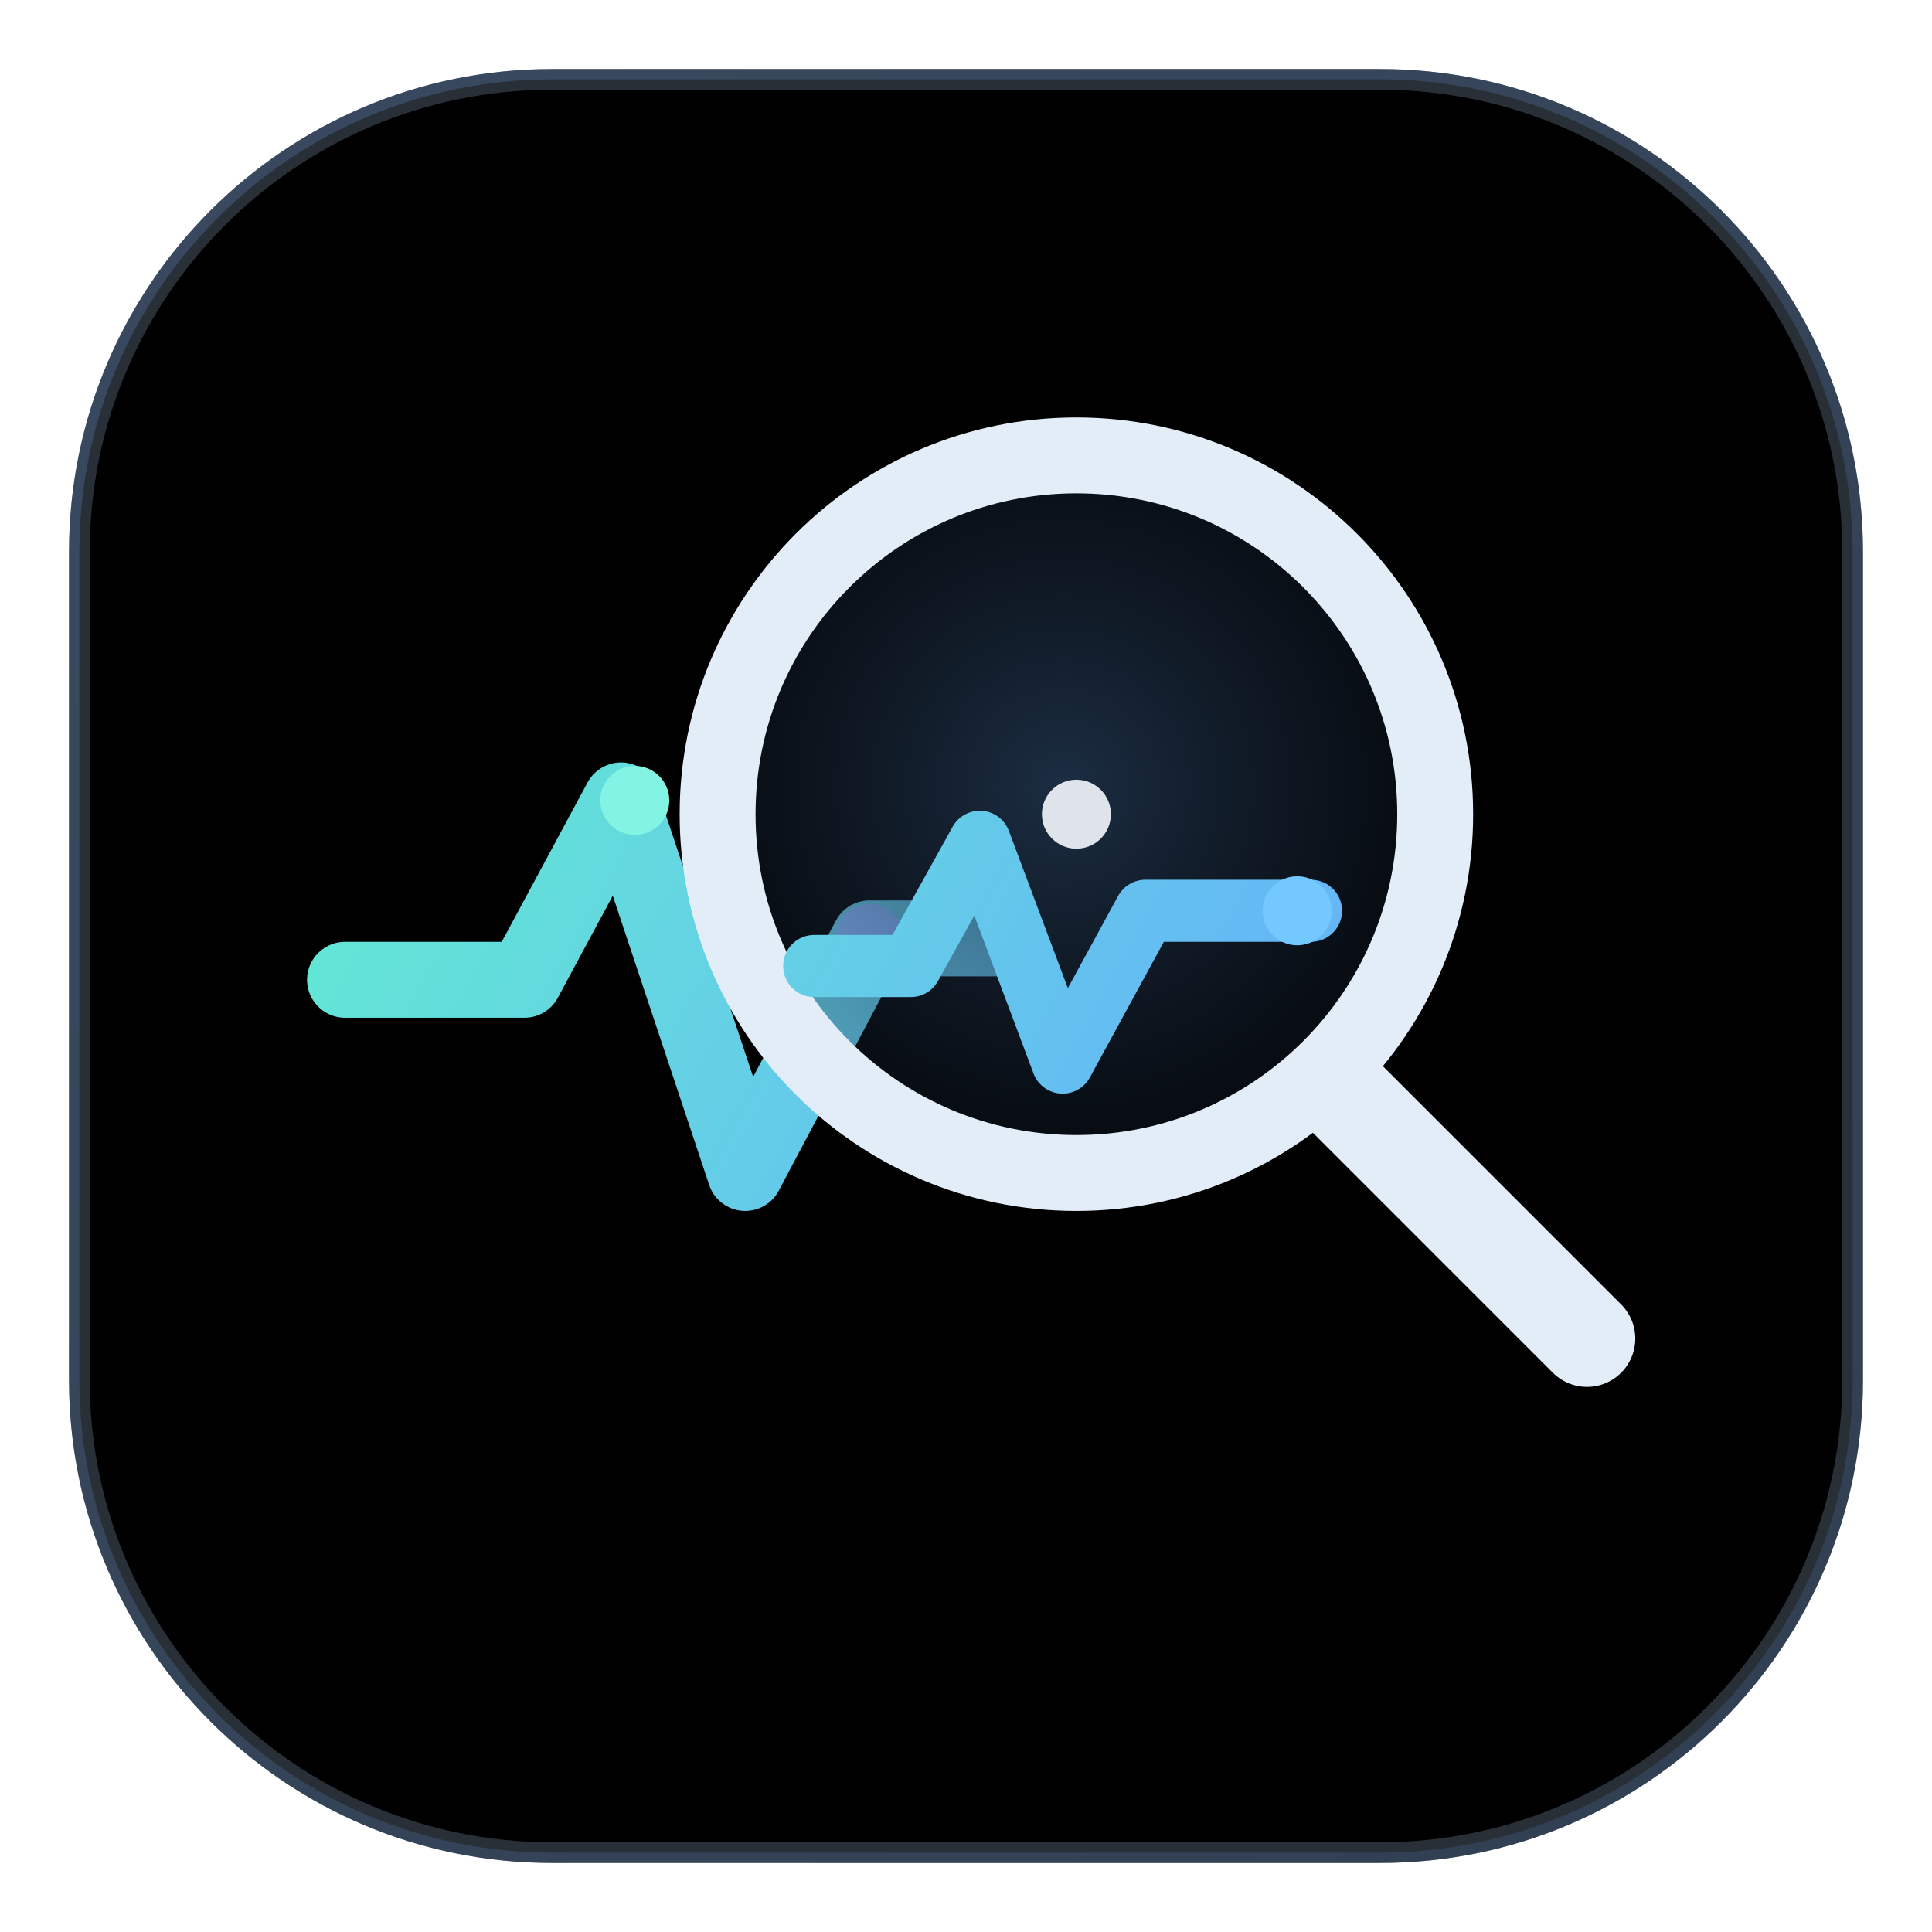
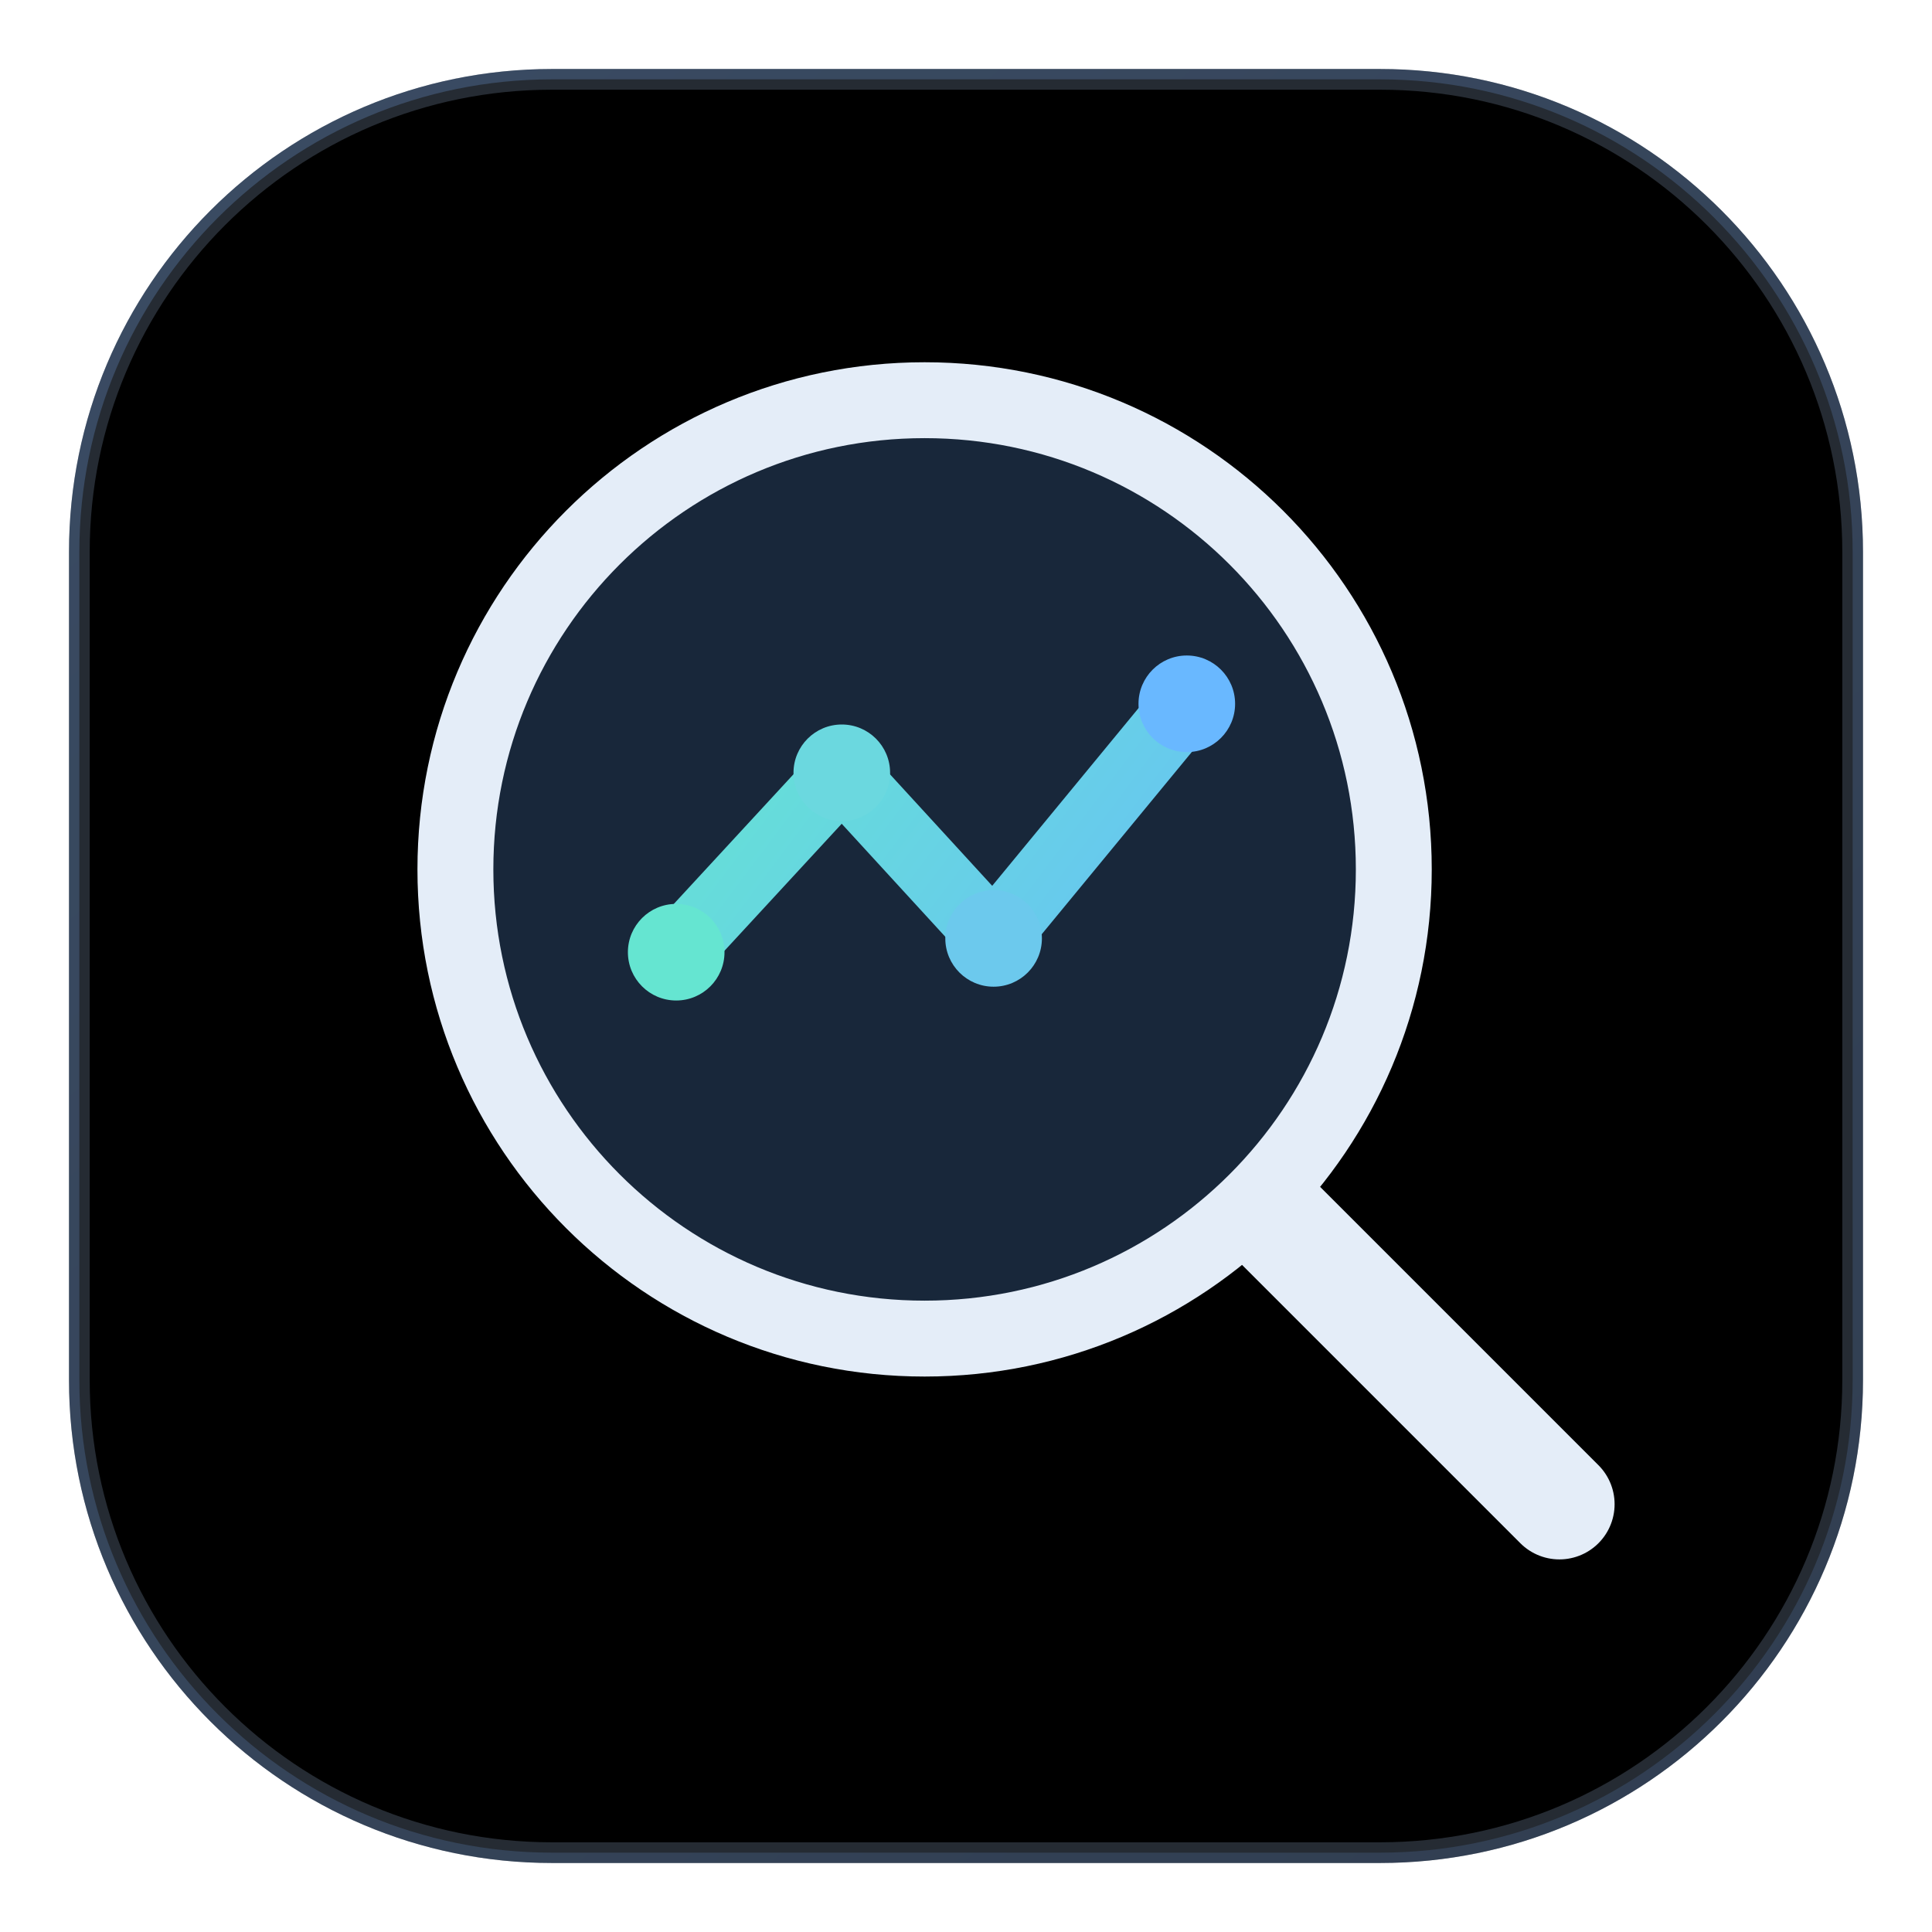
<svg xmlns="http://www.w3.org/2000/svg" width="140" height="140" viewBox="0 0 140 140" role="img" aria-labelledby="title desc">
  <defs>
-     <linearGradient id="surface" x1="12" y1="10" x2="128" y2="132" gradientUnits="userSpaceOnUse">
-       <stop offset="0" stop-color="#172438" />
-       <stop offset="1" stop-color="#0d1726" />
+     <linearGradient id="surface" x1="16" y1="12" x2="124" y2="130" gradientUnits="userSpaceOnUse">
+       <stop offset="0" stop-color="#1c2b40" />
+       <stop offset="1" stop-color="#101a29" />
    </linearGradient>
-     <linearGradient id="signal" x1="31" y1="50" x2="104" y2="91" gradientUnits="userSpaceOnUse">
-       <stop offset="0" stop-color="#63e7d5" />
-       <stop offset="1" stop-color="#65a9ff" />
+     <linearGradient id="trace" x1="48" y1="50" x2="92" y2="83" gradientUnits="userSpaceOnUse">
+       <stop offset="0" stop-color="#65e5d1" />
+       <stop offset="1" stop-color="#69b8ff" />
    </linearGradient>
-     <radialGradient id="lens-glow" cx="0" cy="0" r="1" gradientTransform="translate(77 57) rotate(90) scale(36)" gradientUnits="userSpaceOnUse">
-       <stop offset="0" stop-color="#253d59" stop-opacity=".75" />
-       <stop offset="1" stop-color="#172438" stop-opacity=".08" />
-     </radialGradient>
  </defs>
  <rect x="5" y="5" width="130" height="130" rx="35" fill="url(#surface)" />
-   <rect x="5.75" y="5.75" width="128.5" height="128.5" rx="34.25" stroke="#91a8c4" stroke-opacity=".28" stroke-width="1.5" />
-   <path d="M25 71h13l7-13 9 27 9-17h10" fill="none" stroke="url(#signal)" stroke-linecap="round" stroke-linejoin="round" stroke-width="5.5" />
-   <circle cx="46" cy="58" r="2.5" fill="#83f3e3" />
-   <circle cx="63" cy="68" r="2.5" fill="#88baff" />
-   <circle cx="78" cy="59" r="26" fill="url(#lens-glow)" stroke="#e3edf8" stroke-width="5.5" />
-   <path d="M59 70h7l5-9 6 16 6-11h12" fill="none" stroke="url(#signal)" stroke-linecap="round" stroke-linejoin="round" stroke-width="4.5" />
-   <circle cx="94" cy="66" r="2.5" fill="#72c8ff" />
-   <path d="m97 79 18 18" fill="none" stroke="#e3edf8" stroke-linecap="round" stroke-width="7" />
-   <circle cx="78" cy="59" r="2.5" fill="#f4f8fd" fill-opacity=".9" />
+   <rect x="5.75" y="5.75" width="128.5" height="128.5" rx="34.25" stroke="#91a8c4" stroke-opacity=".26" stroke-width="1.5" />
+   <circle cx="67" cy="63" r="34" fill="#18273a" stroke="#e4edf8" stroke-width="5.5" />
+   <path d="m49 69 12-13 11 12 14-17" fill="none" stroke="url(#trace)" stroke-linecap="round" stroke-linejoin="round" stroke-width="5" />
+   <circle cx="49" cy="69" r="3.5" fill="#65e5d1" />
+   <circle cx="61" cy="56" r="3.5" fill="#6bd8df" />
+   <circle cx="72" cy="68" r="3.5" fill="#6cc9ed" />
+   <circle cx="86" cy="51" r="3.5" fill="#69b8ff" />
+   <path d="m92 88 21 21" fill="none" stroke="#e4edf8" stroke-linecap="round" stroke-width="8" />
</svg>
